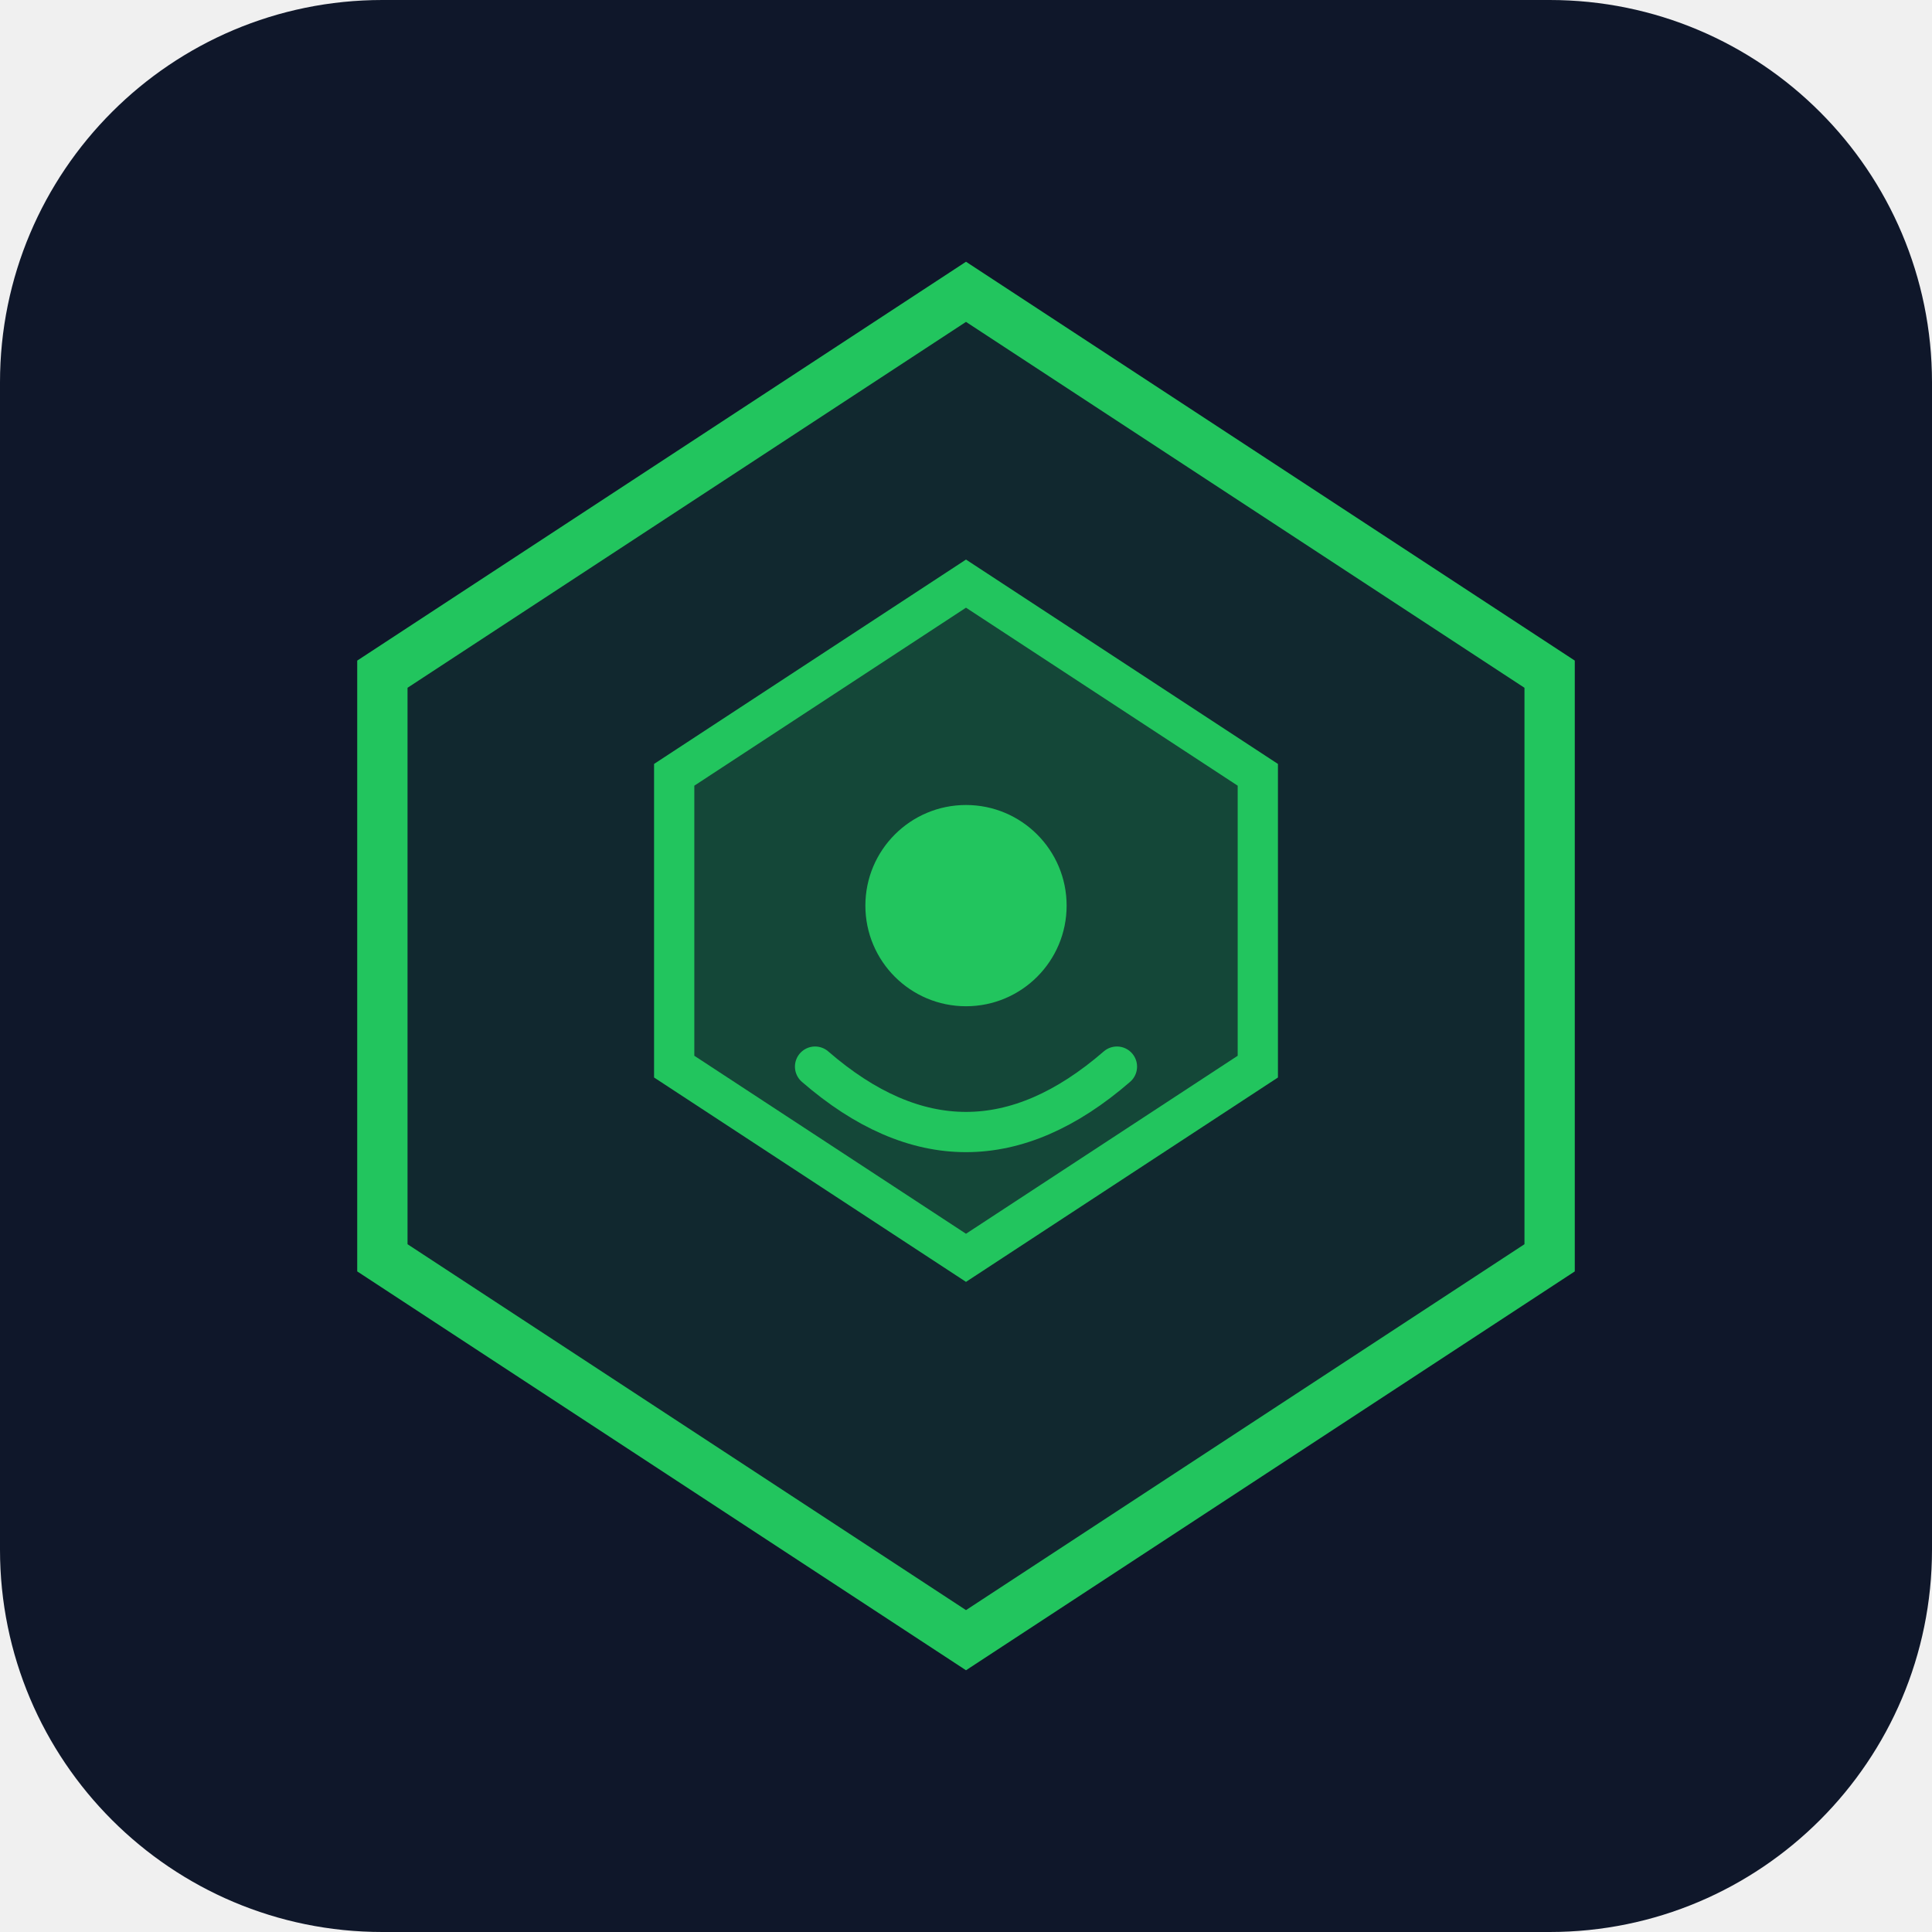
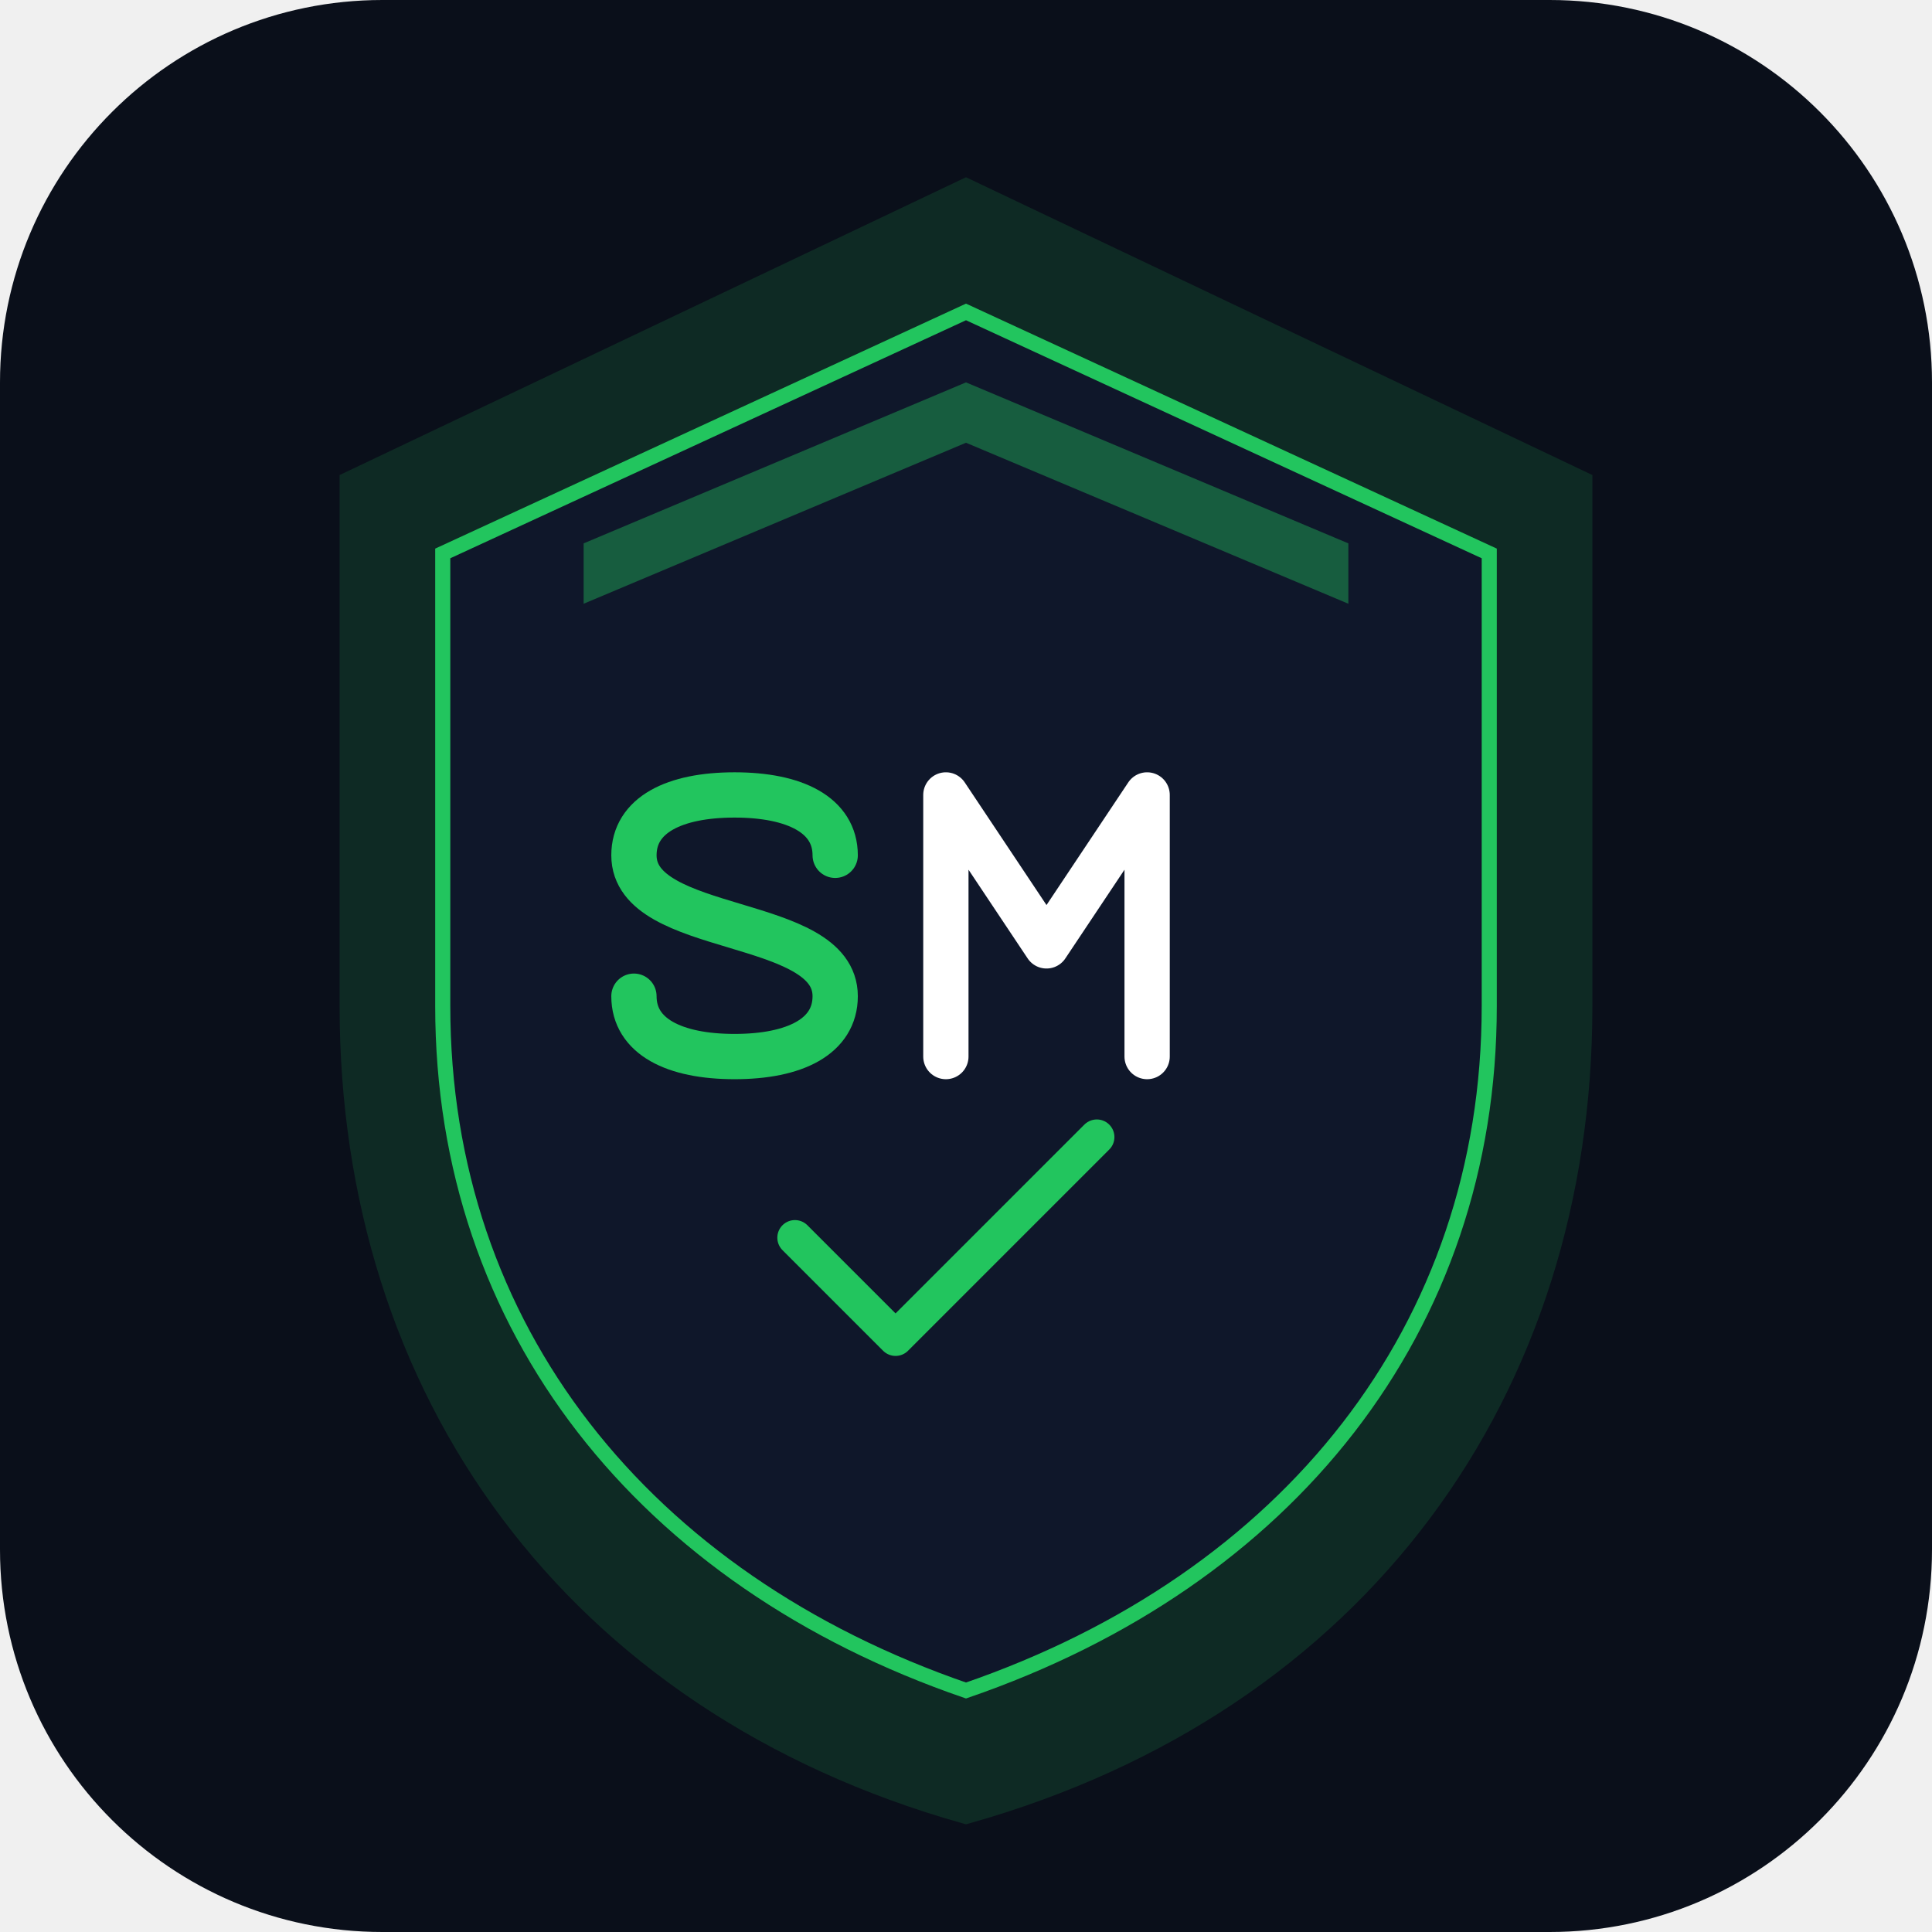
<svg xmlns="http://www.w3.org/2000/svg" viewBox="0 0 192 192" fill="none">
-   <rect width="192" height="192" rx="38" fill="#0f172a" />
-   <path d="M96 29 L154 67 V125 L96 163 L38 125 V67 Z" stroke="#22c55e" stroke-width="5" fill="#22c55e" fill-opacity="0.1" />
-   <path d="M96 58 L125 77 V106 L96 125 L67 106 V77 Z" stroke="#22c55e" stroke-width="4" fill="#22c55e" fill-opacity="0.2" />
-   <circle cx="96" cy="90" r="10" fill="#22c55e" />
-   <path d="M81 106 Q96 119 111 106" stroke="#22c55e" stroke-width="4" fill="none" stroke-linecap="round" />
+   <rect width="192" height="192" rx="38" fill="#0A0F1A" />
+   <path d="M96 19 L35 48 L35 100 C35 138 57 169 96 180 C135 169 157 138 157 100 L157 48 Z" fill="#22c55e" opacity="0.15" stroke="#22c55e" stroke-width="2.5" />
+   <path d="M96 31 L44 55 L44 100 C44 132 64 157 96 168 C128 157 148 132 148 100 L148 55 Z" fill="#0f172a" stroke="#22c55e" stroke-width="1.5" />
+   <path d="M83 85 C83 81 79 79 73 79 C67 79 63 81 63 85 C63 93 83 91 83 99 C83 103 79 105 73 105 C67 105 63 103 63 99" stroke="#22c55e" stroke-width="4.5" stroke-linecap="round" fill="none" />
+   <path d="M94 105 L94 79 L104 94 L114 79 L114 105" stroke="white" stroke-width="4.5" stroke-linecap="round" stroke-linejoin="round" fill="none" />
+   <path d="M96 38 L58 54 L58 60 L96 44 L134 60 L134 54 Z" fill="#22c55e" opacity="0.4" />
+   <path d="M79 123 L89 133 L109 113" stroke="#22c55e" stroke-width="3.5" stroke-linecap="round" stroke-linejoin="round" />
</svg>
